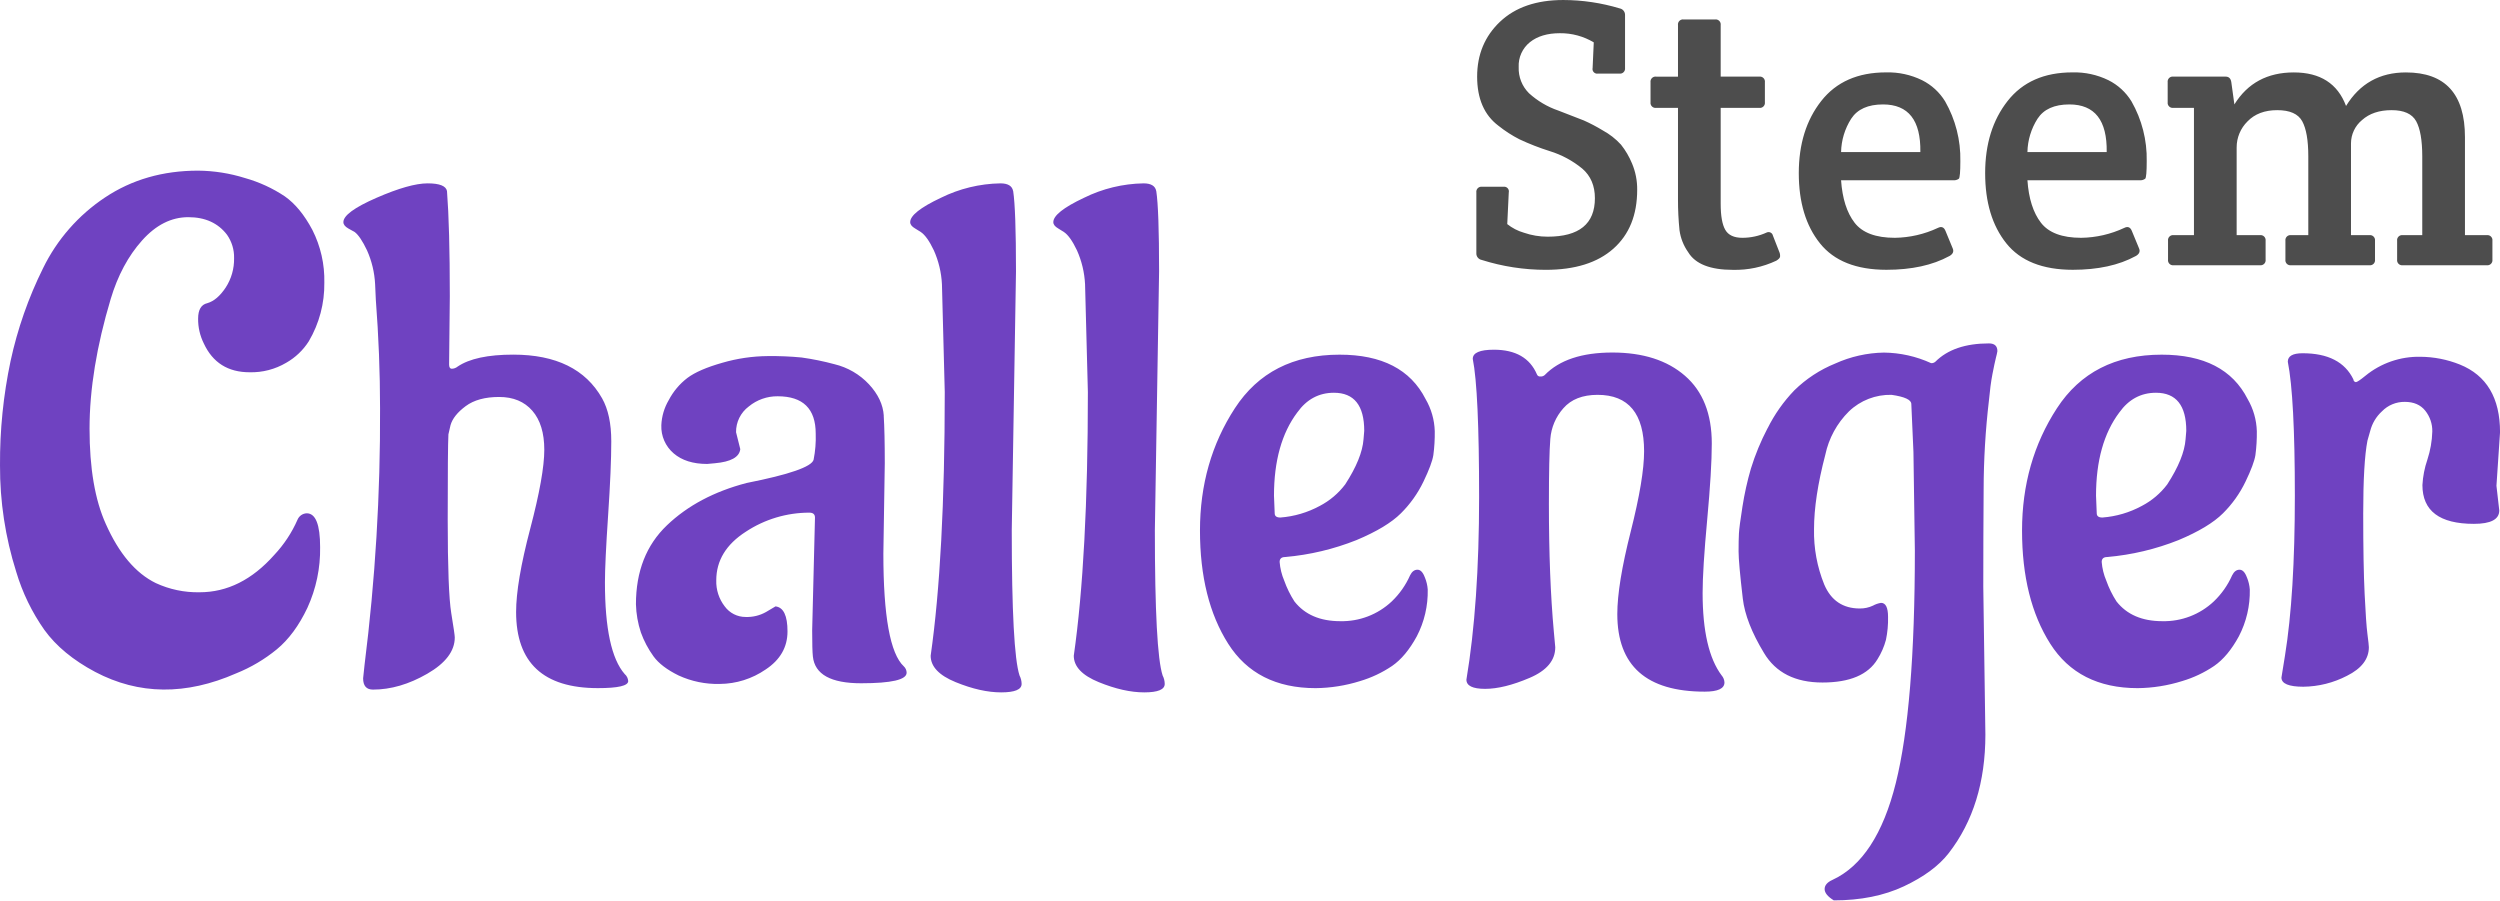
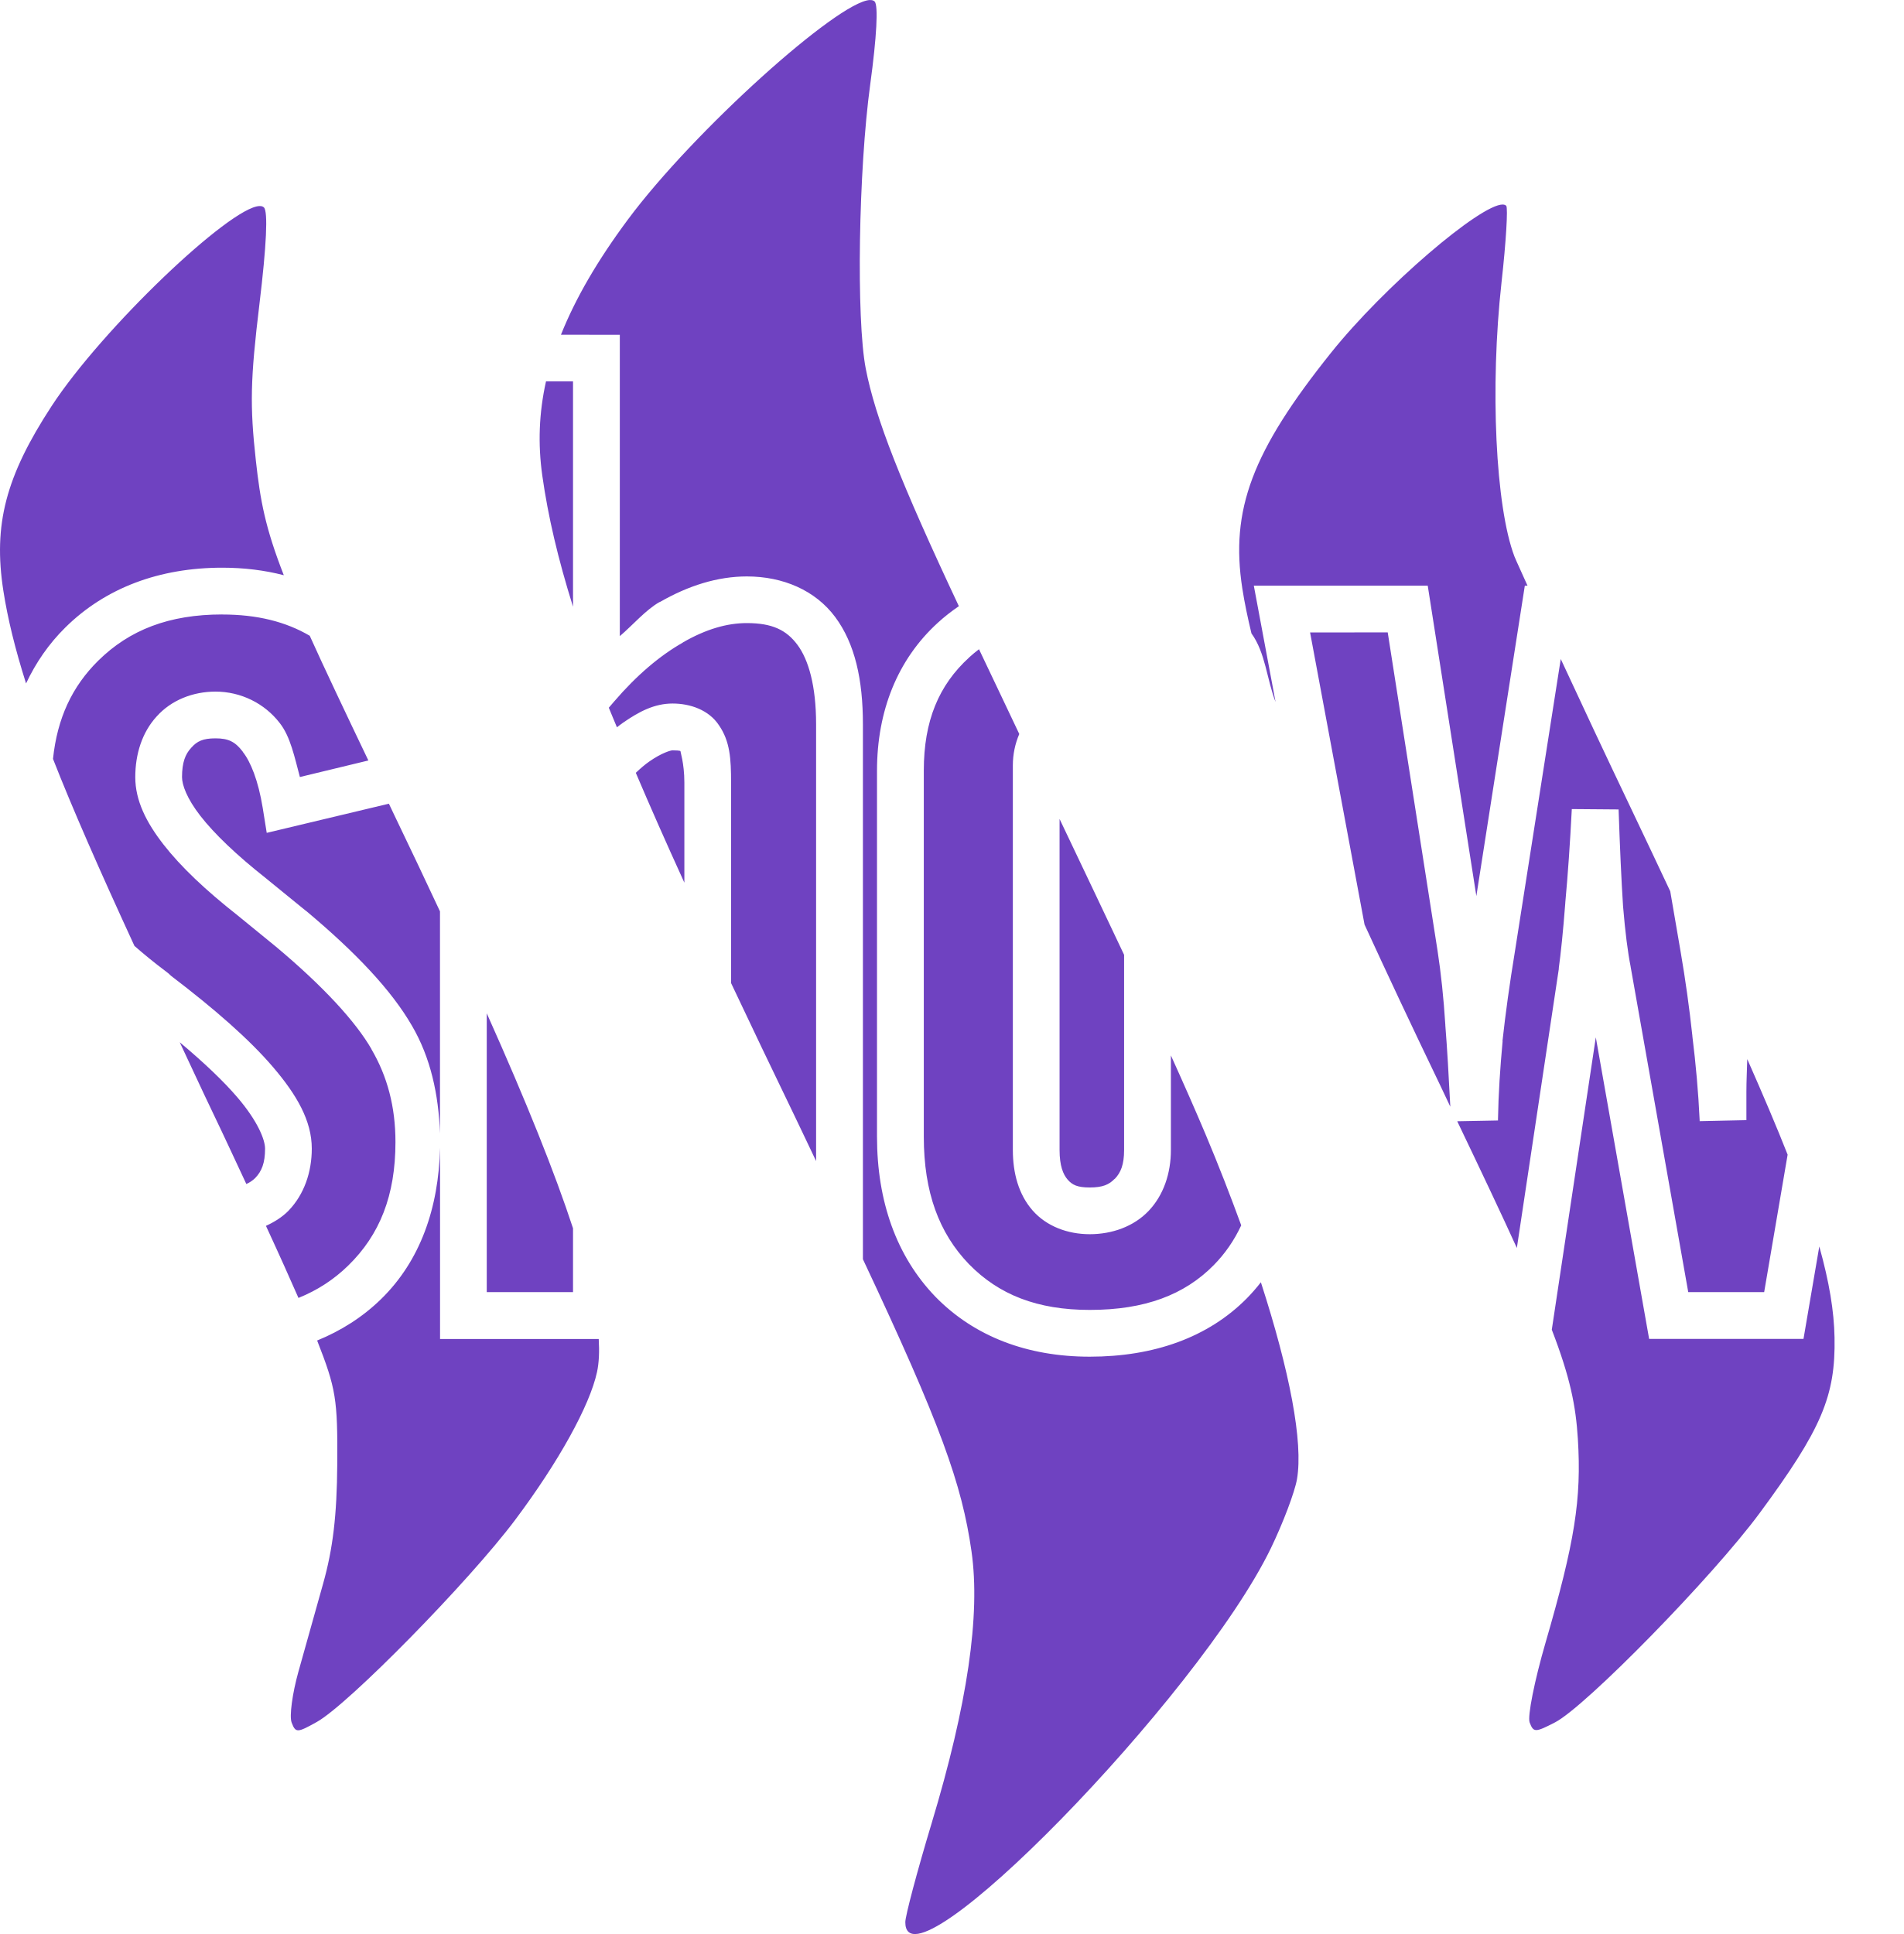
- <svg xmlns="http://www.w3.org/2000/svg" width="138.831" height="50" viewBox="0 0 36.732 13.229" version="1.1" id="svg1022">
-   <defs id="defs1016" />
-   <g id="layer1" transform="translate(237.3742,-35.2554)">
-     <g id="g1515" transform="matrix(0.2892067,0,0,0.2892067,-168.724,34.46251)">
-       <path style="fill:#6f42c1;fill-opacity:1;fill-rule:evenodd;stroke-width:0.132" d="m -222.258,29.142 c -0.289,0.66 -0.689,1.266 -1.182,1.791 -1.123,1.266 -2.388,1.899 -3.797,1.898 -0.766,0.015 -1.525,-0.144 -2.221,-0.466 -1.027,-0.502 -1.875,-1.505 -2.543,-3.009 -0.55,-1.218 -0.824,-2.829 -0.824,-4.835 3.5e-4,-2.006 0.359,-4.203 1.075,-6.591 0.358,-1.194 0.889,-2.185 1.594,-2.973 0.704,-0.788 1.486,-1.182 2.346,-1.182 0.86,0 1.516,0.298 1.97,0.895 0.242,0.346 0.368,0.76 0.358,1.182 0.011,0.533 -0.138,1.058 -0.43,1.504 -0.287,0.43 -0.597,0.693 -0.931,0.788 -0.311,0.072 -0.466,0.334 -0.466,0.788 -0.005,0.435 0.094,0.864 0.287,1.254 0.453,0.979 1.229,1.468 2.328,1.468 0.654,0.017 1.299,-0.151 1.863,-0.484 0.466,-0.265 0.859,-0.64 1.146,-1.092 0.53,-0.9 0.802,-1.928 0.788,-2.973 0.022,-0.932 -0.187,-1.855 -0.609,-2.686 -0.406,-0.764 -0.872,-1.331 -1.397,-1.701 -0.621,-0.415 -1.305,-0.729 -2.024,-0.931 -0.771,-0.242 -1.574,-0.369 -2.382,-0.376 -1.791,0 -3.367,0.454 -4.728,1.361 -1.352,0.898 -2.441,2.14 -3.152,3.6 -0.742,1.496 -1.295,3.078 -1.648,4.71 -0.368,1.743 -0.548,3.52 -0.537,5.301 -0.008,1.835 0.27,3.659 0.824,5.409 0.314,1.056 0.798,2.054 1.433,2.955 0.597,0.824 1.456,1.534 2.579,2.131 2.221,1.17 4.609,1.194 7.164,0.072 0.745,-0.299 1.439,-0.709 2.06,-1.218 0.609,-0.501 1.128,-1.206 1.558,-2.113 0.442,-0.966 0.663,-2.018 0.645,-3.08 0,-1.147 -0.227,-1.72 -0.681,-1.72 -0.205,0.008 -0.386,0.134 -0.466,0.322 v 0 z m 7.594,-16.691 c -0.048,-0.262 -0.376,-0.394 -0.985,-0.394 -0.609,-1.32e-4 -1.474,0.245 -2.597,0.734 -1.123,0.49 -1.684,0.902 -1.683,1.236 0,0.12 0.084,0.227 0.251,0.322 l 0.322,0.179 c 0.191,0.143 0.4,0.454 0.627,0.931 0.243,0.543 0.382,1.126 0.412,1.72 l 0.036,0.788 c 0.143,1.862 0.215,3.701 0.215,5.517 0.02,4.358 -0.244,8.714 -0.788,13.038 l -0.072,0.681 c 0,0.382 0.167,0.573 0.501,0.573 0.907,0 1.827,-0.269 2.758,-0.806 0.931,-0.537 1.397,-1.152 1.397,-1.845 0,-0.095 -0.06,-0.507 -0.179,-1.236 -0.119,-0.729 -0.179,-2.311 -0.18,-4.747 0,-2.436 0.012,-3.88 0.036,-4.334 l 0.107,-0.466 c 0.095,-0.334 0.352,-0.657 0.77,-0.967 0.418,-0.311 0.985,-0.466 1.701,-0.466 0.716,0 1.278,0.233 1.684,0.698 0.406,0.466 0.609,1.128 0.609,1.988 0,0.86 -0.239,2.197 -0.716,4.012 -0.478,1.815 -0.716,3.224 -0.716,4.226 0,2.579 1.385,3.868 4.155,3.868 1.026,0 1.54,-0.119 1.54,-0.358 -0.009,-0.139 -0.074,-0.268 -0.179,-0.358 -0.669,-0.764 -1.003,-2.316 -1.003,-4.657 0,-0.668 0.054,-1.803 0.161,-3.403 0.108,-1.6 0.161,-2.854 0.161,-3.761 0,-0.907 -0.155,-1.635 -0.466,-2.185 -0.836,-1.48 -2.34,-2.22 -4.513,-2.221 -1.289,0 -2.233,0.203 -2.83,0.609 -0.081,0.066 -0.182,0.104 -0.287,0.108 -0.096,0 -0.143,-0.072 -0.143,-0.215 l 0.036,-3.474 c 0,-2.34 -0.048,-4.119 -0.143,-5.337 v 0 z m 22.189,11.408 c -0.036,-0.561 -0.287,-1.092 -0.752,-1.594 -0.472,-0.505 -1.083,-0.86 -1.755,-1.021 -0.548,-0.148 -1.104,-0.261 -1.666,-0.34 -0.572,-0.055 -1.146,-0.079 -1.72,-0.072 -0.782,0.006 -1.56,0.121 -2.31,0.34 -0.8,0.227 -1.391,0.484 -1.773,0.77 -0.395,0.302 -0.719,0.687 -0.949,1.128 -0.228,0.386 -0.357,0.823 -0.376,1.272 -0.022,0.548 0.209,1.076 0.627,1.433 0.418,0.358 0.985,0.537 1.701,0.537 l 0.394,-0.036 c 0.811,-0.072 1.241,-0.31 1.289,-0.716 l -0.215,-0.86 c -0.006,-0.514 0.234,-0.999 0.645,-1.307 0.413,-0.34 0.933,-0.524 1.468,-0.519 1.289,0 1.934,0.633 1.934,1.898 0.016,0.444 -0.02,0.889 -0.107,1.325 -0.096,0.358 -1.23,0.752 -3.403,1.182 -1.648,0.43 -2.997,1.146 -4.047,2.149 -1.051,1.003 -1.576,2.34 -1.576,4.012 0.013,0.487 0.098,0.97 0.251,1.433 0.156,0.434 0.374,0.844 0.645,1.218 0.262,0.358 0.686,0.68 1.271,0.967 0.656,0.302 1.373,0.449 2.095,0.43 0.832,-0.006 1.643,-0.262 2.328,-0.734 0.74,-0.489 1.11,-1.134 1.11,-1.934 2.6e-4,-0.8 -0.203,-1.224 -0.609,-1.272 -0.048,0.024 -0.209,0.12 -0.484,0.287 -0.316,0.178 -0.676,0.265 -1.039,0.251 -0.418,2.64e-4 -0.811,-0.2 -1.057,-0.537 -0.293,-0.378 -0.445,-0.847 -0.43,-1.325 0,-1.003 0.501,-1.827 1.504,-2.471 0.957,-0.631 2.078,-0.967 3.224,-0.967 0.191,0 0.287,0.084 0.287,0.251 l -0.143,5.731 c 0,0.669 0.012,1.111 0.036,1.325 0.095,0.908 0.913,1.362 2.453,1.361 1.541,-2.64e-4 2.311,-0.179 2.31,-0.537 -0.002,-0.123 -0.053,-0.239 -0.143,-0.322 -0.693,-0.645 -1.039,-2.555 -1.039,-5.731 l 0.072,-4.585 c -2.7e-4,-1.051 -0.018,-1.857 -0.054,-2.418 z m 6.572,-11.408 c -0.048,-0.262 -0.263,-0.394 -0.645,-0.394 -1.051,0.017 -2.085,0.268 -3.027,0.734 -1.039,0.49 -1.558,0.902 -1.558,1.236 0,0.12 0.084,0.227 0.251,0.322 l 0.287,0.179 c 0.215,0.143 0.436,0.454 0.663,0.931 0.243,0.543 0.382,1.126 0.412,1.72 l 0.143,5.48 c 0,5.588 -0.239,10.053 -0.716,13.396 0,0.55 0.424,0.997 1.272,1.343 0.848,0.346 1.618,0.519 2.31,0.519 0.692,0 1.039,-0.143 1.039,-0.43 -0.002,-0.15 -0.038,-0.297 -0.107,-0.43 -0.263,-0.811 -0.394,-3.271 -0.394,-7.379 l 0.215,-13.145 c 0,-2.101 -0.048,-3.462 -0.143,-4.083 v 0 z m 7.271,0 c -0.048,-0.262 -0.263,-0.394 -0.645,-0.394 -1.051,0.017 -2.085,0.268 -3.027,0.734 -1.039,0.49 -1.558,0.902 -1.558,1.236 0,0.12 0.084,0.227 0.251,0.322 l 0.287,0.179 c 0.215,0.143 0.436,0.454 0.663,0.931 0.243,0.543 0.382,1.126 0.412,1.72 l 0.143,5.48 c 0,5.588 -0.239,10.053 -0.716,13.396 0,0.55 0.424,0.997 1.271,1.343 0.848,0.346 1.618,0.519 2.31,0.519 0.692,0 1.039,-0.143 1.039,-0.43 -0.002,-0.15 -0.038,-0.297 -0.107,-0.43 -0.263,-0.811 -0.394,-3.271 -0.394,-7.379 l 0.215,-13.145 c 0,-2.101 -0.048,-3.462 -0.143,-4.083 v 0 z m 7.163,11.247 c 0.477,-0.668 1.098,-1.003 1.863,-1.003 1.026,0 1.54,0.645 1.54,1.934 l -0.036,0.43 c -0.048,0.645 -0.359,1.409 -0.931,2.292 -0.343,0.455 -0.784,0.828 -1.289,1.092 -0.62,0.336 -1.303,0.538 -2.006,0.591 -0.191,0 -0.287,-0.072 -0.287,-0.215 l -0.036,-0.895 c 0,-1.767 0.394,-3.176 1.182,-4.227 v 0 z m 6.483,8.381 c -0.096,-0.263 -0.221,-0.394 -0.376,-0.394 -0.155,-1.32e-4 -0.281,0.095 -0.376,0.287 -0.22,0.499 -0.537,0.949 -0.931,1.325 -0.706,0.665 -1.645,1.025 -2.615,1.003 -1.027,0 -1.803,-0.334 -2.328,-1.003 -0.213,-0.331 -0.388,-0.686 -0.519,-1.057 -0.129,-0.302 -0.207,-0.622 -0.233,-0.949 0,-0.167 0.095,-0.251 0.287,-0.251 1.241,-0.109 2.46,-0.398 3.618,-0.86 1.026,-0.43 1.779,-0.884 2.257,-1.361 0.471,-0.468 0.859,-1.013 1.146,-1.612 0.287,-0.597 0.454,-1.044 0.501,-1.343 0.054,-0.404 0.078,-0.811 0.072,-1.218 -0.017,-0.574 -0.177,-1.134 -0.466,-1.63 -0.764,-1.504 -2.221,-2.257 -4.37,-2.256 -2.364,0 -4.137,0.907 -5.319,2.722 -1.182,1.815 -1.773,3.886 -1.773,6.214 0,2.328 0.478,4.245 1.433,5.749 0.955,1.504 2.436,2.256 4.442,2.257 0.766,-0.008 1.526,-0.129 2.256,-0.358 0.58,-0.172 1.129,-0.431 1.63,-0.77 0.466,-0.322 0.884,-0.824 1.254,-1.504 0.383,-0.734 0.574,-1.553 0.556,-2.381 -0.015,-0.209 -0.064,-0.415 -0.144,-0.609 z m 3.062,5.659 c 0.632,0 1.385,-0.185 2.256,-0.556 0.872,-0.37 1.308,-0.89 1.307,-1.558 l -0.072,-0.788 c -0.168,-1.839 -0.251,-4 -0.251,-6.483 0,-1.623 0.024,-2.728 0.072,-3.313 0.045,-0.578 0.277,-1.125 0.663,-1.558 0.394,-0.453 0.973,-0.68 1.737,-0.681 1.576,0 2.364,0.955 2.364,2.865 0,0.931 -0.227,2.292 -0.68,4.083 -0.454,1.791 -0.681,3.188 -0.681,4.191 0,2.627 1.48,3.94 4.441,3.94 0.668,0 1.002,-0.155 1.003,-0.466 -0.005,-0.132 -0.056,-0.259 -0.143,-0.358 -0.645,-0.86 -0.967,-2.257 -0.967,-4.191 0,-0.811 0.078,-2.053 0.233,-3.725 0.155,-1.672 0.233,-2.961 0.233,-3.868 0,-1.504 -0.454,-2.651 -1.361,-3.439 -0.907,-0.788 -2.137,-1.182 -3.689,-1.182 -1.552,0 -2.698,0.382 -3.439,1.146 -0.059,0.052 -0.136,0.078 -0.215,0.072 -0.078,0.011 -0.153,-0.034 -0.179,-0.107 -0.358,-0.836 -1.087,-1.253 -2.185,-1.254 -0.716,0 -1.075,0.155 -1.075,0.466 0.215,1.075 0.322,3.415 0.322,7.02 -9e-5,3.606 -0.215,6.698 -0.645,9.277 0,0.311 0.316,0.466 0.949,0.467 z m 14.345,-13.234 c -0.342,0.654 -0.624,1.337 -0.842,2.042 -0.185,0.635 -0.328,1.281 -0.43,1.934 -0.107,0.681 -0.167,1.134 -0.179,1.361 -0.012,0.227 -0.018,0.531 -0.018,0.913 0,0.382 0.072,1.182 0.215,2.4 0.095,0.812 0.453,1.732 1.075,2.758 0.597,1.003 1.588,1.504 2.973,1.504 1.385,0 2.317,-0.394 2.794,-1.182 0.192,-0.305 0.337,-0.637 0.43,-0.985 0.08,-0.383 0.116,-0.773 0.107,-1.164 0,-0.477 -0.119,-0.716 -0.358,-0.716 -0.145,0.024 -0.284,0.072 -0.412,0.143 -0.207,0.097 -0.434,0.145 -0.663,0.143 -0.86,0 -1.463,-0.406 -1.809,-1.218 -0.362,-0.892 -0.538,-1.849 -0.519,-2.812 0,-1.062 0.191,-2.322 0.573,-3.779 0.176,-0.836 0.593,-1.602 1.2,-2.203 0.581,-0.559 1.361,-0.862 2.167,-0.842 0.668,0.096 1.002,0.251 1.003,0.466 l 0.108,2.436 0.072,5.014 c 0,5.278 -0.322,9.212 -0.967,11.802 -0.645,2.59 -1.719,4.233 -3.223,4.926 -0.263,0.119 -0.394,0.274 -0.394,0.466 5.2e-4,0.191 0.156,0.382 0.466,0.573 1.361,0 2.549,-0.239 3.564,-0.716 1.015,-0.478 1.773,-1.039 2.274,-1.683 1.241,-1.6 1.862,-3.606 1.863,-6.018 l -0.107,-7.522 c 0,-1.648 0.006,-3.295 0.018,-4.943 0.003,-1.508 0.093,-3.015 0.269,-4.513 0.048,-0.525 0.107,-0.973 0.179,-1.343 0.072,-0.371 0.131,-0.651 0.179,-0.842 0.03,-0.106 0.054,-0.214 0.072,-0.322 0,-0.262 -0.143,-0.394 -0.43,-0.394 -1.194,0 -2.102,0.31 -2.722,0.931 -0.059,0.052 -0.137,0.078 -0.215,0.072 -0.753,-0.345 -1.571,-0.528 -2.4,-0.537 -0.853,0.015 -1.694,0.204 -2.471,0.556 -0.774,0.314 -1.48,0.776 -2.077,1.361 -0.55,0.571 -1.009,1.223 -1.362,1.934 z m 17.873,-0.806 c 0.477,-0.668 1.098,-1.003 1.863,-1.003 1.026,0 1.54,0.645 1.54,1.934 l -0.036,0.43 c -0.048,0.645 -0.359,1.409 -0.931,2.292 -0.343,0.455 -0.784,0.828 -1.289,1.092 -0.619,0.336 -1.303,0.538 -2.006,0.591 -0.191,0 -0.287,-0.072 -0.287,-0.215 l -0.036,-0.895 c 0,-1.767 0.394,-3.176 1.182,-4.227 z m 6.484,8.381 c -0.096,-0.263 -0.221,-0.394 -0.376,-0.394 -0.155,-1.32e-4 -0.28,0.095 -0.376,0.287 -0.22,0.499 -0.537,0.949 -0.931,1.325 -0.706,0.665 -1.645,1.025 -2.615,1.003 -1.027,0 -1.803,-0.334 -2.328,-1.003 -0.213,-0.331 -0.388,-0.686 -0.519,-1.057 -0.129,-0.302 -0.207,-0.622 -0.233,-0.949 0,-0.167 0.095,-0.251 0.287,-0.251 1.241,-0.109 2.46,-0.398 3.618,-0.86 1.026,-0.43 1.779,-0.884 2.257,-1.361 0.471,-0.468 0.859,-1.013 1.146,-1.612 0.287,-0.597 0.454,-1.044 0.501,-1.343 0.054,-0.404 0.078,-0.811 0.072,-1.218 -0.017,-0.574 -0.177,-1.134 -0.466,-1.63 -0.764,-1.504 -2.221,-2.257 -4.37,-2.256 -2.364,0 -4.137,0.907 -5.319,2.722 -1.182,1.815 -1.773,3.886 -1.773,6.214 0,2.328 0.478,4.245 1.433,5.749 0.955,1.504 2.436,2.256 4.441,2.257 0.766,-0.008 1.526,-0.129 2.257,-0.358 0.58,-0.172 1.129,-0.431 1.63,-0.77 0.466,-0.322 0.884,-0.824 1.254,-1.504 0.383,-0.734 0.574,-1.553 0.556,-2.381 -0.015,-0.209 -0.064,-0.415 -0.144,-0.609 z m 12.859,-7.379 c 0,-1.743 -0.681,-2.889 -2.042,-3.439 -0.638,-0.256 -1.318,-0.39 -2.006,-0.394 -1.017,-0.02 -2.007,0.323 -2.794,0.967 -0.263,0.215 -0.424,0.322 -0.484,0.322 -0.071,-0.011 -0.124,-0.071 -0.125,-0.143 -0.43,-0.883 -1.289,-1.325 -2.579,-1.325 -0.501,0 -0.752,0.143 -0.752,0.43 0.238,1.194 0.358,3.463 0.358,6.805 5.3e-4,3.343 -0.166,6.053 -0.502,8.131 l -0.179,1.11 c 0,0.31 0.37,0.465 1.11,0.466 0.774,-0.009 1.534,-0.199 2.221,-0.556 0.74,-0.37 1.11,-0.854 1.11,-1.451 0,-0.072 -0.024,-0.292 -0.072,-0.663 -0.048,-0.37 -0.096,-1.051 -0.143,-2.042 -0.048,-0.991 -0.072,-2.352 -0.072,-4.083 2.6e-4,-1.732 0.072,-2.967 0.215,-3.707 l 0.143,-0.501 c 0.098,-0.379 0.303,-0.721 0.591,-0.985 0.305,-0.315 0.726,-0.49 1.164,-0.484 0.453,0 0.8,0.149 1.039,0.448 0.239,0.3 0.366,0.674 0.358,1.057 -0.014,0.487 -0.099,0.97 -0.251,1.433 -0.143,0.416 -0.227,0.85 -0.251,1.289 0,1.313 0.872,1.97 2.615,1.97 0.86,0 1.289,-0.227 1.289,-0.681 l -0.143,-1.254 z" class="cls-1" data-name="                Steem Challenger" id="_Steem_Challenger" />
-       <path style="fill:#4d4d4d;fill-opacity:1;fill-rule:evenodd;stroke-width:0.132" id="path818" data-name="                Steem Challenger" class="cls-1" d="m -161.168,3.846 c -0.774,0.736 -1.162,1.665 -1.162,2.788 0,1.123 0.362,1.955 1.085,2.498 0.331,0.264 0.688,0.495 1.065,0.687 0.499,0.234 1.013,0.434 1.539,0.6 0.605,0.186 1.167,0.489 1.655,0.891 0.426,0.368 0.639,0.868 0.639,1.501 0,1.304 -0.8,1.956 -2.401,1.955 -0.412,2.64e-4 -0.821,-0.068 -1.21,-0.203 -0.307,-0.089 -0.593,-0.237 -0.842,-0.436 l 0.077,-1.607 c 0.039,-0.166 -0.103,-0.318 -0.271,-0.29 h -1.085 c -0.17,-0.025 -0.315,0.121 -0.291,0.29 v 3.079 c -0.01,0.168 0.106,0.317 0.271,0.348 1.052,0.333 2.149,0.502 3.253,0.503 1.484,0 2.63,-0.358 3.437,-1.074 0.807,-0.716 1.21,-1.713 1.21,-2.991 0.006,-0.459 -0.083,-0.914 -0.261,-1.336 -0.141,-0.344 -0.33,-0.667 -0.561,-0.958 -0.267,-0.292 -0.581,-0.537 -0.929,-0.726 -0.309,-0.188 -0.629,-0.356 -0.958,-0.503 -0.22,-0.09 -0.652,-0.258 -1.297,-0.503 -0.552,-0.189 -1.059,-0.489 -1.491,-0.881 -0.352,-0.35 -0.541,-0.831 -0.523,-1.326 -0.024,-0.49 0.189,-0.961 0.571,-1.268 0.38,-0.303 0.887,-0.455 1.52,-0.455 0.606,-0.007 1.203,0.154 1.723,0.465 l -0.058,1.297 c -0.04,0.166 0.103,0.319 0.271,0.29 h 1.085 c 0.17,0.025 0.315,-0.121 0.291,-0.29 V 3.516 c 0.01,-0.168 -0.106,-0.317 -0.271,-0.348 -0.929,-0.28 -1.895,-0.424 -2.865,-0.426 -1.369,3.969e-4 -2.44,0.369 -3.215,1.104 z m 13.166,4.376 c 0.17,0.025 0.315,-0.121 0.291,-0.29 V 6.924 c 0.024,-0.17 -0.121,-0.315 -0.291,-0.29 h -1.955 V 4.021 c 0.025,-0.17 -0.121,-0.316 -0.291,-0.291 h -1.587 c -0.17,-0.025 -0.316,0.121 -0.291,0.291 v 2.614 h -1.104 c -0.17,-0.025 -0.315,0.121 -0.291,0.29 v 1.007 c -0.024,0.17 0.121,0.315 0.291,0.29 h 1.104 v 4.666 c -0.001,0.517 0.025,1.034 0.077,1.549 0.055,0.405 0.208,0.79 0.445,1.123 0.362,0.594 1.117,0.891 2.265,0.891 0.762,0.019 1.518,-0.14 2.207,-0.465 0.129,-0.078 0.194,-0.152 0.194,-0.223 0.002,-0.056 -0.005,-0.111 -0.019,-0.165 l -0.348,-0.891 c -0.031,-0.138 -0.181,-0.213 -0.31,-0.155 -0.389,0.178 -0.811,0.271 -1.239,0.271 -0.426,0 -0.716,-0.136 -0.871,-0.407 -0.155,-0.271 -0.232,-0.71 -0.232,-1.317 V 8.222 h 1.955 z m 9.661,7.531 c 0.181,-0.103 0.239,-0.232 0.174,-0.387 l -0.368,-0.891 c -0.077,-0.194 -0.207,-0.245 -0.387,-0.155 -0.685,0.321 -1.431,0.493 -2.188,0.503 -0.968,0 -1.649,-0.255 -2.043,-0.765 -0.394,-0.51 -0.623,-1.229 -0.688,-2.159 h 5.692 c 0.103,0.012 0.207,-0.016 0.291,-0.077 0.051,-0.051 0.077,-0.348 0.077,-0.891 0.022,-1.065 -0.246,-2.115 -0.774,-3.04 -0.282,-0.461 -0.688,-0.834 -1.171,-1.075 -0.569,-0.278 -1.197,-0.414 -1.83,-0.397 -1.433,0 -2.53,0.484 -3.291,1.452 -0.762,0.968 -1.142,2.191 -1.142,3.669 0,1.478 0.358,2.666 1.075,3.562 0.716,0.897 1.843,1.345 3.378,1.346 1.278,0 2.343,-0.232 3.195,-0.697 v 0 z m -4.986,-6.98 c 0.316,-0.484 0.855,-0.726 1.617,-0.726 1.291,0 1.923,0.807 1.897,2.42 h -4.027 c 0.012,-0.601 0.19,-1.187 0.513,-1.694 z m 14.453,6.98 c 0.181,-0.103 0.239,-0.232 0.174,-0.387 l -0.368,-0.891 c -0.077,-0.194 -0.206,-0.245 -0.387,-0.155 -0.685,0.321 -1.431,0.493 -2.188,0.503 -0.968,0 -1.649,-0.255 -2.043,-0.765 -0.394,-0.51 -0.623,-1.229 -0.687,-2.159 h 5.692 c 0.103,0.012 0.207,-0.016 0.291,-0.077 0.051,-0.051 0.077,-0.348 0.077,-0.891 0.022,-1.065 -0.246,-2.115 -0.774,-3.04 -0.282,-0.461 -0.688,-0.834 -1.171,-1.075 -0.569,-0.278 -1.197,-0.414 -1.83,-0.397 -1.433,0 -2.53,0.484 -3.291,1.452 -0.762,0.968 -1.142,2.191 -1.142,3.669 0,1.478 0.358,2.666 1.074,3.562 0.716,0.897 1.843,1.345 3.379,1.346 1.278,0 2.343,-0.232 3.195,-0.697 v 0 z m -4.986,-6.98 c 0.316,-0.484 0.855,-0.726 1.617,-0.726 1.29,0 1.923,0.807 1.897,2.42 h -4.027 c 0.012,-0.601 0.19,-1.187 0.513,-1.694 z m 6.902,-0.552 h 1.045 v 6.467 h -1.026 c -0.17,-0.025 -0.315,0.121 -0.291,0.29 V 15.927 c -0.024,0.17 0.121,0.315 0.291,0.29 h 4.376 c 0.169,0.024 0.315,-0.121 0.29,-0.29 v -0.949 c 0.024,-0.169 -0.121,-0.315 -0.29,-0.29 h -1.181 v -4.453 c -0.002,-0.498 0.197,-0.976 0.552,-1.326 0.368,-0.381 0.871,-0.571 1.51,-0.571 0.639,-1.323e-4 1.062,0.187 1.268,0.561 0.206,0.375 0.31,0.968 0.31,1.781 v 4.008 h -0.871 c -0.17,-0.025 -0.315,0.121 -0.291,0.29 V 15.927 c -0.024,0.17 0.121,0.315 0.291,0.29 h 3.969 c 0.17,0.025 0.315,-0.121 0.291,-0.29 v -0.949 c 0.024,-0.17 -0.121,-0.315 -0.291,-0.29 h -0.929 v -4.666 c 0.002,-0.458 0.208,-0.89 0.561,-1.181 0.374,-0.335 0.874,-0.503 1.501,-0.503 0.626,-3.969e-4 1.042,0.187 1.249,0.561 0.206,0.375 0.309,0.968 0.31,1.781 v 4.008 h -0.987 c -0.169,-0.024 -0.315,0.121 -0.29,0.29 V 15.927 c -0.024,0.169 0.121,0.315 0.29,0.29 h 4.26 c 0.17,0.025 0.315,-0.121 0.291,-0.29 v -0.949 c 0.024,-0.17 -0.121,-0.315 -0.291,-0.29 h -1.104 V 9.712 c 0,-2.194 -1,-3.291 -3.001,-3.291 -1.33,0 -2.343,0.568 -3.04,1.704 -0.426,-1.136 -1.31,-1.704 -2.653,-1.704 -1.342,-2.645e-4 -2.349,0.542 -3.02,1.626 l -0.155,-1.123 c -0.026,-0.193 -0.123,-0.29 -0.291,-0.29 h -2.652 c -0.17,-0.025 -0.315,0.121 -0.291,0.29 v 1.007 c -0.024,0.17 0.121,0.315 0.291,0.29 v 0 z" />
+ <svg xmlns="http://www.w3.org/2000/svg" width="49.218" height="50" viewBox="0 0 13.022 13.229" version="1.1" id="svg1100">
+   <defs id="defs1094" />
+   <g id="layer1" transform="translate(-84.47338,-117.8257)">
+     <g id="g2261" transform="matrix(0.6041951,0,0,0.6041951,33.43498,51.87218)">
+       <g id="g1079" transform="translate(-142.0733,-130.429)">
+         <g id="g1073">
+           <path id="path4631" transform="matrix(0.2645833,0,0,0.2645833,0,138.25)" d="m 893.453,383.012 c -1.367,0.069 -7.529,5.597 -10.346,9.389 -1.313,1.767 -2.246,3.381 -2.867,4.932 l 2.518,0.002 v 12.896 c 0.569,-0.486 1.105,-1.121 1.705,-1.463 v 0.008 c 1.231,-0.709 2.484,-1.1 3.729,-1.1 1.546,0 2.927,0.591 3.779,1.734 0.852,1.144 1.188,2.692 1.188,4.592 v 22.889 c 3.329,7.079 4.235,9.618 4.646,12.502 0.389,2.726 -0.172,6.546 -1.707,11.637 -0.619,2.053 -1.125,3.956 -1.125,4.229 0,3.214 12.548,-9.621 15.637,-15.994 0.52,-1.074 1.025,-2.407 1.121,-2.963 0.272,-1.577 -0.312,-4.619 -1.545,-8.424 -0.185,0.237 -0.383,0.466 -0.596,0.682 -1.66,1.681 -3.984,2.502 -6.727,2.502 -2.661,0 -4.938,-0.859 -6.605,-2.568 -1.667,-1.731 -2.496,-4.084 -2.496,-6.844 v -15.664 c 0,-2.557 0.88,-4.757 2.6,-6.326 0.283,-0.261 0.587,-0.494 0.902,-0.711 -2.483,-5.282 -3.576,-8.05 -3.984,-10.168 -0.41,-2.127 -0.31,-8.483 0.191,-12.152 0.28,-2.049 0.351,-3.393 0.189,-3.555 -0.046,-0.046 -0.116,-0.065 -0.207,-0.06 z m 27.086,8.75 c -0.953,-0.019 -5.074,3.497 -7.354,6.346 -3.376,4.22 -4.314,6.715 -3.793,10.084 0.095,0.613 0.231,1.256 0.391,1.922 0.601,0.828 0.656,1.965 1.031,2.934 l -0.709,-3.795 -0.221,-1.182 h 7.441 l 2.08,13.281 2.074,-13.281 h 0.115 c -0.148,-0.338 -0.502,-1.1 -0.559,-1.248 -0.81,-2.13 -1.052,-7.244 -0.553,-11.73 0.193,-1.722 0.282,-3.197 0.201,-3.277 -0.034,-0.034 -0.083,-0.051 -0.146,-0.053 z m -53.201,0.066 c -1.262,0.046 -6.714,5.227 -8.893,8.562 -1.962,3.004 -2.502,5.072 -2.062,7.9 0.186,1.194 0.5,2.477 0.971,3.965 0.419,-0.89 0.973,-1.697 1.684,-2.398 1.722,-1.7 4.033,-2.555 6.711,-2.555 0.928,2e-5 1.808,0.108 2.633,0.322 -0.796,-2.038 -1.006,-3.192 -1.195,-4.898 -0.262,-2.366 -0.237,-3.479 0.152,-6.701 0.305,-2.525 0.371,-3.959 0.193,-4.137 -0.045,-0.045 -0.109,-0.064 -0.193,-0.06 z m 12.262,7.502 c -0.301,1.35 -0.35,2.676 -0.158,4.035 0.245,1.738 0.666,3.536 1.314,5.607 v -9.643 z m -13.852,9.973 c -2.271,0 -3.968,0.657 -5.307,1.979 -1.117,1.103 -1.753,2.462 -1.934,4.201 0.822,2.1 1.998,4.776 3.484,8.002 0.405,0.355 0.844,0.714 1.328,1.078 0.083,0.058 0.163,0.127 0.244,0.207 1.875,1.429 3.343,2.715 4.348,3.889 1.029,1.202 1.668,2.311 1.668,3.5 0,1.006 -0.327,1.961 -0.99,2.65 l -0.006,0.008 -0.008,0.008 c -0.276,0.276 -0.606,0.478 -0.957,0.639 0.615,1.33 0.996,2.188 1.391,3.084 0.805,-0.325 1.51,-0.781 2.127,-1.383 1.352,-1.319 2.023,-3.001 2.023,-5.287 0,-1.507 -0.345,-2.806 -1.027,-3.971 v -0.008 c -0.674,-1.166 -2.035,-2.662 -4.082,-4.377 -0.395,-0.32 -0.941,-0.768 -1.646,-1.344 -1.372,-1.08 -2.423,-2.074 -3.166,-3.027 -0.743,-0.953 -1.211,-1.888 -1.211,-2.885 0,-0.988 0.291,-1.918 0.916,-2.6 0.625,-0.698 1.551,-1.062 2.518,-1.062 1.076,0 2.099,0.498 2.752,1.352 0.453,0.577 0.631,1.462 0.857,2.303 L 872,415.551 c -0.999,-2.088 -1.91,-4.007 -2.508,-5.336 -1.027,-0.602 -2.247,-0.91 -3.744,-0.91 z m 22.441,0.369 c -0.833,-10e-6 -1.735,0.253 -2.732,0.828 l -0.006,0.008 c -0.972,0.553 -1.959,1.382 -2.939,2.523 l -0.225,0.262 c 0.102,0.259 0.239,0.569 0.348,0.838 0.085,-0.064 0.167,-0.132 0.254,-0.191 0.709,-0.494 1.363,-0.826 2.127,-0.826 0.75,0 1.549,0.271 1.984,0.93 0.476,0.691 0.518,1.439 0.518,2.451 v 8.58 c 0.831,1.76 1.735,3.654 2.742,5.736 0.368,0.762 0.564,1.19 0.896,1.881 v -18.693 c 0,-1.651 -0.327,-2.763 -0.797,-3.395 -0.47,-0.632 -1.072,-0.932 -2.17,-0.932 z m 24.102,0.4 2.33,12.5 c 0.932,2.028 1.949,4.201 3.225,6.852 0.185,0.384 0.272,0.58 0.445,0.941 -0.066,-1.283 -0.134,-2.497 -0.213,-3.477 v -0.016 -0.008 c -0.074,-1.165 -0.187,-2.219 -0.332,-3.166 l -2.133,-13.627 z m -14.166,0.719 c -0.141,0.11 -0.282,0.222 -0.414,0.344 l -0.006,0.008 c -1.303,1.189 -1.941,2.715 -1.941,4.842 v 15.664 c 0,2.374 0.651,4.12 1.926,5.447 l 0.008,0.008 c 1.278,1.308 2.922,1.957 5.168,1.957 2.357,0 4.05,-0.647 5.299,-1.912 0.487,-0.494 0.879,-1.061 1.18,-1.707 -0.457,-1.251 -0.958,-2.546 -1.527,-3.898 -0.439,-1.042 -0.914,-2.117 -1.482,-3.373 v 4.047 c 0,0.996 -0.311,1.935 -0.959,2.613 -0.635,0.662 -1.556,0.99 -2.512,0.99 -0.942,0 -1.851,-0.335 -2.449,-1.02 -0.596,-0.681 -0.842,-1.594 -0.842,-2.584 v -16.461 c 0,-0.465 0.096,-0.921 0.275,-1.338 -0.699,-1.467 -0.856,-1.811 -1.723,-3.627 z m 24.891,0.42 -1.963,12.525 c -0.224,1.363 -0.401,2.642 -0.531,3.83 l 0.008,-0.016 c -0.109,1.165 -0.18,2.276 -0.199,3.346 -3.8e-4,0.019 3e-4,0.04 0,0.059 l -1.744,0.033 c 1.004,2.099 1.909,4.007 2.551,5.422 l 1.799,-11.967 -0.008,0.016 c 0.089,-0.644 0.188,-1.588 0.281,-2.805 v -0.008 -0.008 c 0.112,-1.211 0.204,-2.546 0.279,-4.008 l 2.002,0.016 c 0.056,1.63 0.117,3.013 0.191,4.148 0.092,1.111 0.204,1.978 0.324,2.576 v 0.008 l 2.465,13.922 h 3.248 l 1.004,-5.883 c -0.464,-1.177 -1.048,-2.55 -1.727,-4.088 -0.011,0.465 -0.037,0.915 -0.037,1.393 v 1.219 l -2,0.043 c -6.8e-4,-0.014 6.8e-4,-0.028 0,-0.043 -0.056,-1.206 -0.164,-2.4 -0.311,-3.588 v -0.008 -0.008 c -0.13,-1.207 -0.298,-2.408 -0.502,-3.596 l -0.445,-2.592 c -0.531,-1.127 -1.052,-2.234 -1.662,-3.512 -1.111,-2.327 -2.151,-4.546 -3.023,-6.428 z m -57.557,3.393 c -0.539,0 -0.789,0.123 -1.033,0.398 l -0.008,0.008 -0.006,0.008 c -0.241,0.262 -0.385,0.612 -0.385,1.246 0,0.325 0.2,0.906 0.789,1.662 0.589,0.756 1.529,1.663 2.82,2.68 l 0.008,0.008 0.008,0.006 c 0.717,0.585 1.273,1.04 1.668,1.359 h 0.008 l 0.008,0.008 c 2.143,1.795 3.65,3.395 4.525,4.908 0.803,1.37 1.144,2.949 1.203,4.613 v -9.5 c -0.617,-1.318 -1.252,-2.663 -1.963,-4.139 -0.094,-0.195 -0.132,-0.28 -0.223,-0.469 l -5.227,1.248 -0.17,-1.062 c -0.192,-1.187 -0.523,-1.984 -0.85,-2.398 l -0.006,-0.008 v -0.008 c -0.33,-0.431 -0.619,-0.568 -1.168,-0.568 z m 19.557,0.512 c -0.067,0 -0.451,0.098 -0.988,0.473 -0.199,0.137 -0.393,0.307 -0.586,0.49 0.606,1.424 1.286,2.967 2.078,4.701 v -4.281 c 0,-0.864 -0.196,-1.379 -0.156,-1.322 l -0.014,-0.021 -0.008,-0.016 c 0.018,0.026 0.051,-0.023 -0.326,-0.023 z m 16.557,2.934 v 14.168 c 0,0.672 0.15,1.044 0.348,1.27 0.195,0.223 0.412,0.334 0.943,0.334 0.556,0 0.831,-0.125 1.064,-0.369 h 0.008 c 0.255,-0.266 0.398,-0.608 0.398,-1.234 v -8.352 c -0.594,-1.265 -1.873,-3.945 -2.762,-5.816 z m -24.508,8.318 v 11.932 h 3.691 v -2.732 c -0.777,-2.368 -1.98,-5.375 -3.691,-9.199 z m 47.451,1.029 -1.883,12.51 c 0.791,2.056 1.027,3.258 1.115,4.67 0.161,2.581 -0.128,4.406 -1.385,8.73 -0.471,1.619 -0.776,3.15 -0.678,3.406 0.166,0.435 0.237,0.434 1.084,-0.002 1.311,-0.675 6.747,-6.233 8.756,-8.955 2.648,-3.587 3.253,-5.007 3.205,-7.516 -0.021,-1.13 -0.225,-2.366 -0.652,-3.895 l -0.676,3.955 h -6.605 z m -60.588,0.209 c 0.504,1.066 0.868,1.871 1.441,3.066 0.494,1.029 0.934,1.986 1.41,3.002 0.143,-0.066 0.269,-0.147 0.381,-0.258 0.278,-0.291 0.42,-0.642 0.42,-1.256 -4e-5,-0.378 -0.309,-1.173 -1.188,-2.199 -0.589,-0.688 -1.426,-1.484 -2.465,-2.355 z m 11.139,4.518 c -0.061,2.575 -0.843,4.833 -2.525,6.475 -0.789,0.77 -1.712,1.354 -2.734,1.771 0.807,2.058 0.88,2.512 0.861,5.279 -0.015,2.209 -0.184,3.625 -0.607,5.131 -0.322,1.144 -0.797,2.839 -1.057,3.768 -0.259,0.929 -0.39,1.903 -0.289,2.166 v 0.002 c 0.173,0.448 0.235,0.447 1.08,-0.025 1.353,-0.757 6.516,-6.018 8.488,-8.65 1.853,-2.473 3.187,-4.883 3.498,-6.318 0.086,-0.396 0.106,-0.871 0.074,-1.418 h -5.793 -0.996 z" style="fill:#6f42c1;fill-opacity:1;stroke-width:0.277" />
+           <text xml:space="preserve" style="font-style:normal;font-weight:normal;font-size:15.352px;line-height:1.25;font-family:sans-serif;letter-spacing:0px;word-spacing:0px;fill:#444444;fill-opacity:1;stroke:none;stroke-width:0.529;stroke-linecap:butt;stroke-miterlimit:4;stroke-dasharray:none;stroke-opacity:1;paint-order:markers stroke fill" x="248.1" y="254.481" id="text1060">
+             <tspan x="247.531" y="254.481" style="font-style:normal;font-variant:normal;font-weight:bold;font-stretch:normal;font-size:15.352px;font-family:'AlternateGothic2 BT';-inkscape-font-specification:'AlternateGothic2 BT Bold';text-align:end;letter-spacing:-0.569px;text-anchor:end;fill:#444444;fill-opacity:1;stroke:none;stroke-width:0.529;stroke-linecap:butt;stroke-miterlimit:4;stroke-dasharray:none;stroke-opacity:1;paint-order:markers stroke fill" id="tspan1058">show</tspan>
+           </text>
+         </g>
+       </g>
    </g>
  </g>
</svg>
